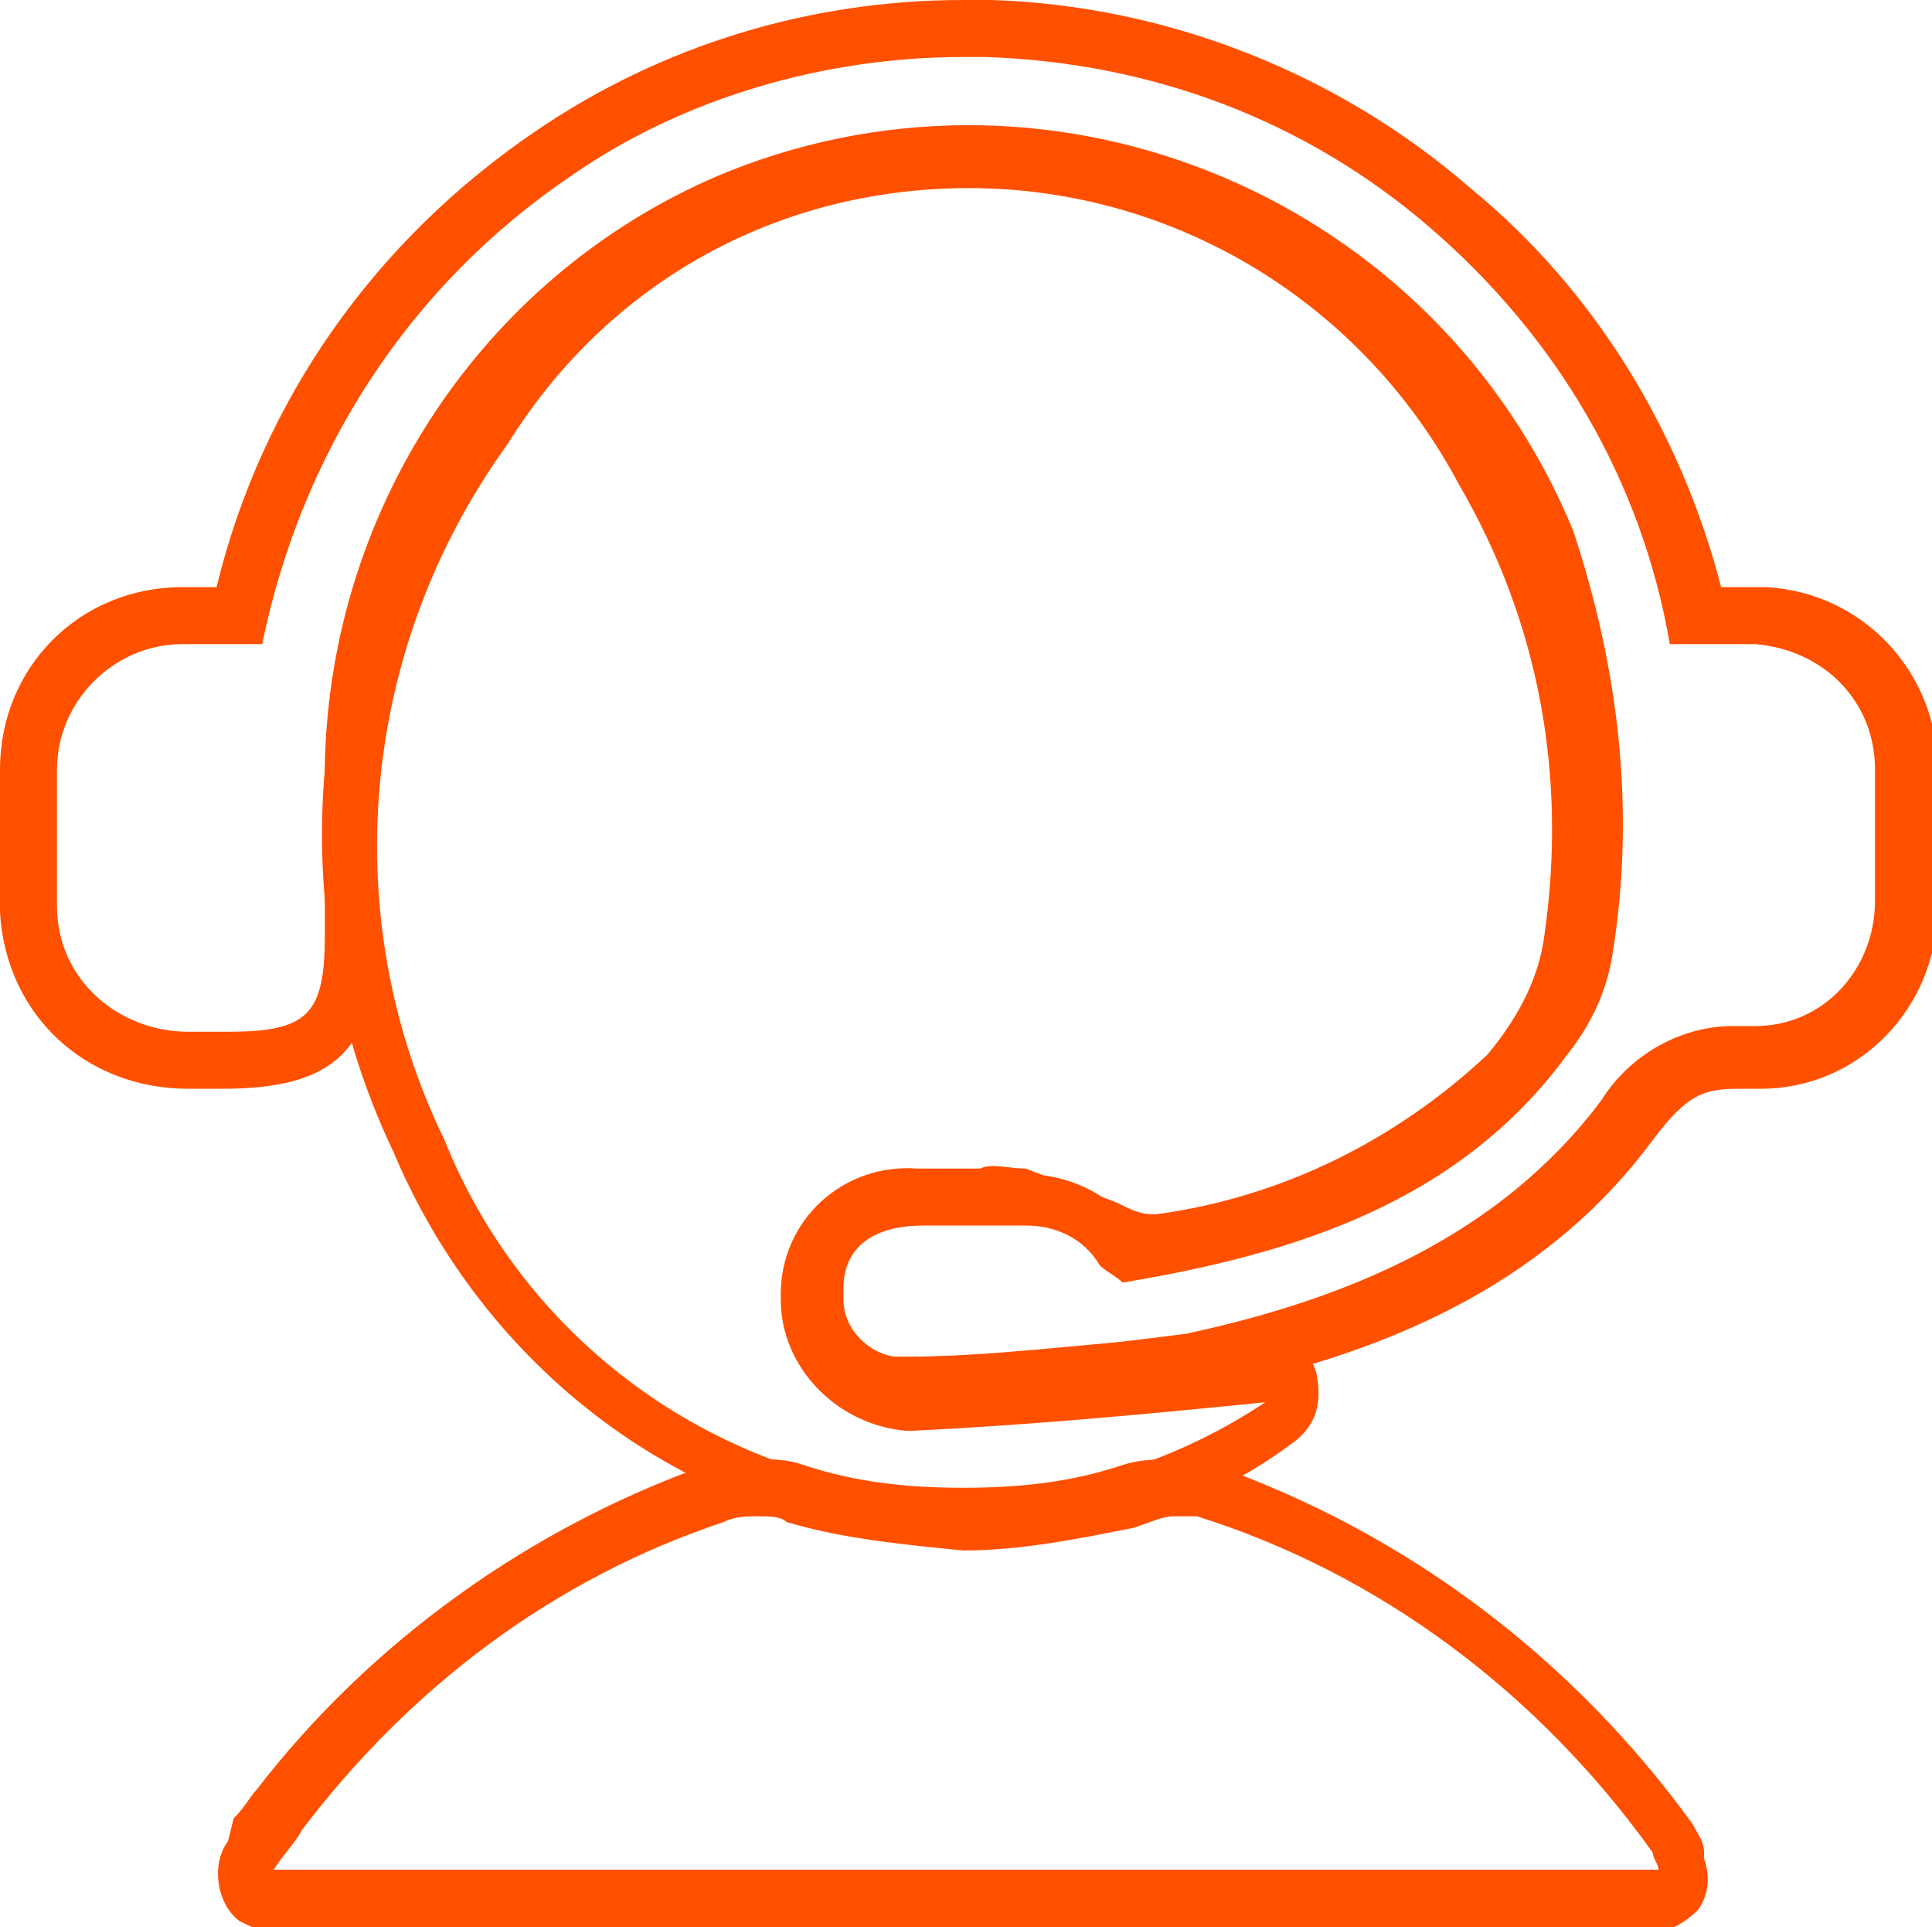
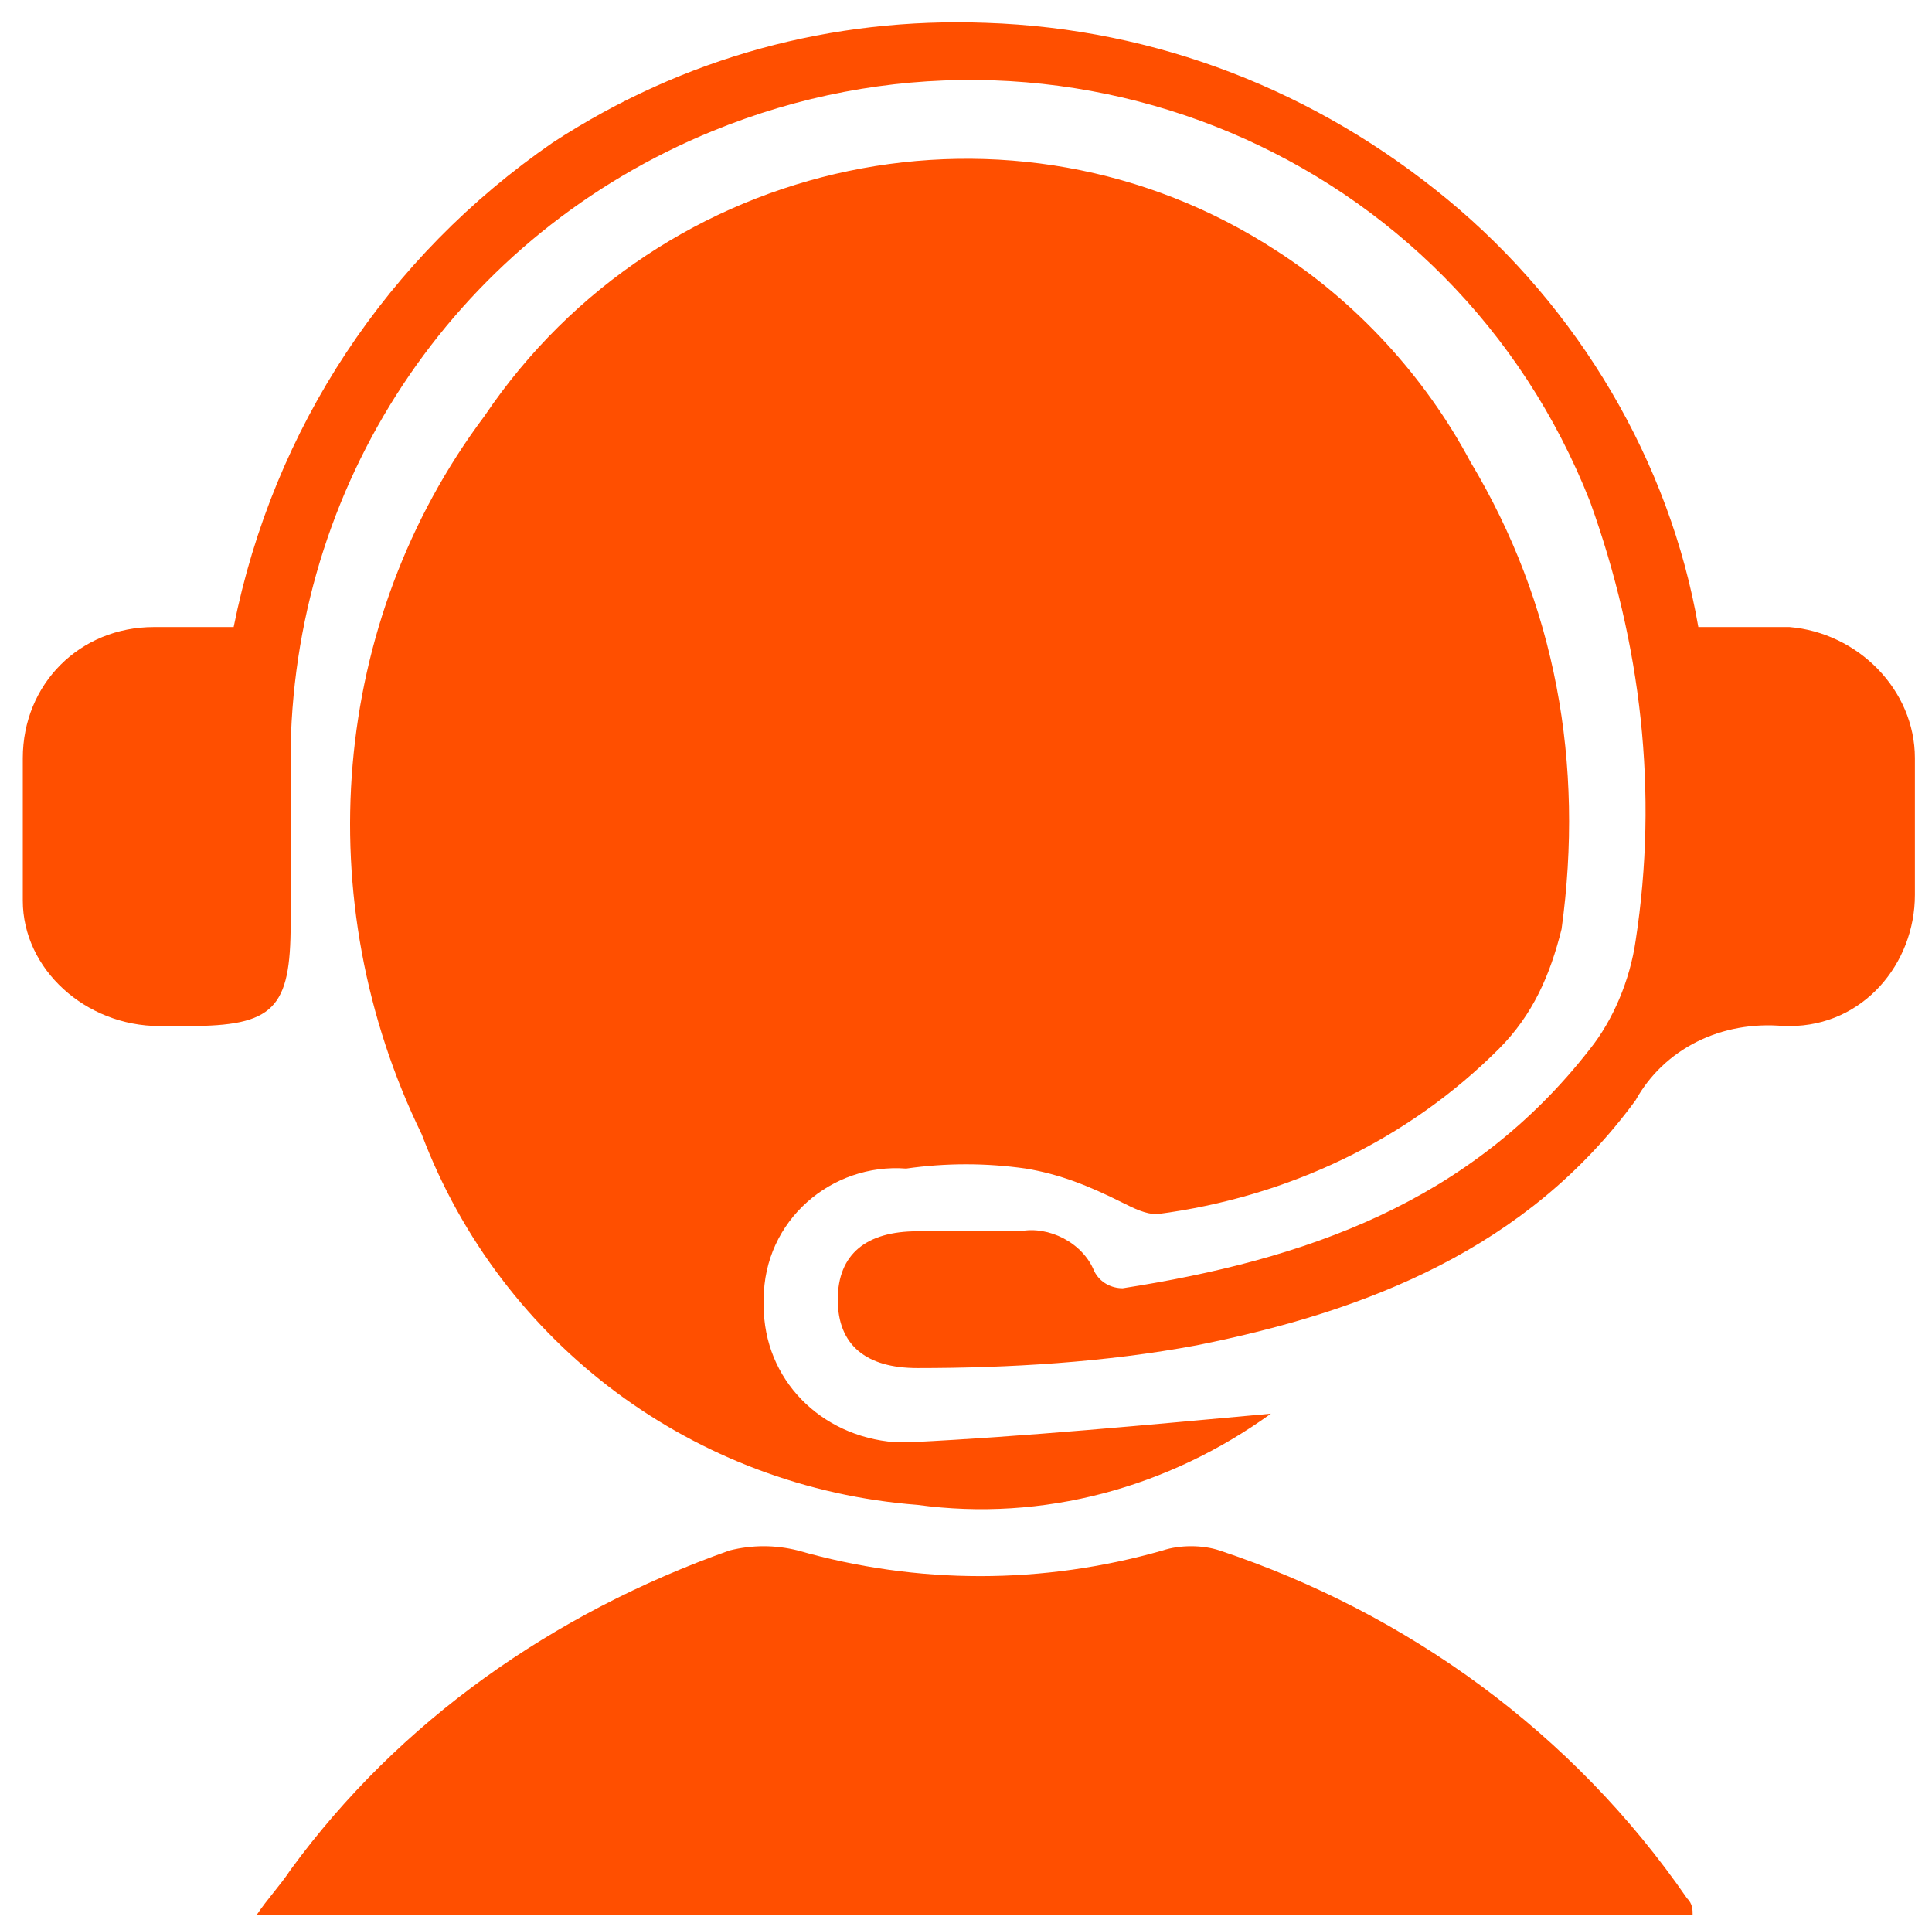
<svg xmlns="http://www.w3.org/2000/svg" version="1.1" id="Capa_1" x="0px" y="0px" viewBox="0 0 33.9 33.8" style="enable-background:new 0 0 33.9 33.8;" xml:space="preserve">
  <style type="text/css">
- 	.st0{fill:#FF5000;}
+ 	.st0{fill:#FF4F00;}
</style>
-   <g id="Capa_2_1_">
-     <g id="Header">
-       <path class="st0" d="M17,3.3c3.6,0,6.9,2,8.6,5.2c1.4,2.4,1.9,5.1,1.5,7.9c-0.1,0.8-0.5,1.5-1,2.1c-1.6,1.5-3.6,2.5-5.8,2.8h-0.1    c-0.2,0-0.4-0.1-0.6-0.2c-0.5-0.2-1.1-0.4-1.6-0.6c-0.3,0-0.6-0.1-0.8,0c-0.4,0-0.8,0-1.1,0c-1.3-0.1-2.4,0.9-2.4,2.2    c0,0,0,0.1,0,0.1c0,1.2,1,2.2,2.2,2.3c0,0,0.1,0,0.1,0H16c2.1-0.1,4.2-0.3,6.2-0.5c-1.5,1-3.3,1.6-5.1,1.6c-0.3,0-0.6,0-0.9,0    c-3.7-0.3-7-2.7-8.4-6.2c-1.9-3.9-1.5-8.6,1.1-12.2C10.7,4.9,13.7,3.3,17,3.3 M16.9,2.3c-3.6,0-6.9,1.8-8.8,4.8    c-2.8,3.8-3.2,8.9-1.2,13.1C8.5,24,12,26.7,16.1,27c0.3,0,0.7,0.1,1,0.1c2,0,4-0.6,5.6-1.8c0.4-0.3,0.5-0.7,0.4-1.2    c-0.1-0.4-0.5-0.7-1-0.7h-0.1l-1.8,0.1c-1.4,0.1-2.9,0.3-4.3,0.3h-0.1c-0.4,0-0.7-0.1-0.9-0.4c-0.2-0.2-0.4-0.6-0.4-0.9    c0-0.7,0.6-1.3,1.3-1.3c0,0,0.1,0,0.1,0h0.5h0.6c0.2,0,0.4,0,0.7,0c0.3,0.1,0.6,0.2,0.9,0.3l0.6,0.2h0.1c0.2,0.1,0.5,0.2,0.8,0.2    h0.2c2.4-0.3,4.6-1.4,6.3-3.1c0.7-0.7,1.1-1.6,1.3-2.6c0.5-2.9-0.1-5.9-1.6-8.5C24.5,4.5,20.9,2.3,16.9,2.3L16.9,2.3z" />
-       <path class="st0" d="M16.9,1h0.4c2.9,0.1,5.6,1.1,7.8,3c2.2,1.9,3.7,4.4,4.2,7.3h1.5c1.2,0.1,2.1,1,2.1,2.2c0,0.8,0,1.6,0,2.3    c0,1.2-0.9,2.2-2.1,2.2h-0.4c-0.9,0-1.8,0.5-2.3,1.3c-1.8,2.4-4.5,3.5-7.3,4.1c-1.6,0.2-3.2,0.4-4.8,0.4H16    c-0.6,0.1-1.2-0.4-1.2-1c0-0.1,0-0.1,0-0.2c0-0.7,0.5-1.1,1.4-1.1h1.8c0.5,0,1,0.2,1.3,0.7c0.1,0.1,0.3,0.2,0.4,0.3l0,0    c3-0.5,5.9-1.4,7.8-4c0.4-0.5,0.7-1.1,0.8-1.8c0.4-2.5,0.1-5-0.7-7.4c-2.4-5.8-9-8.6-14.8-6.3c-4.2,1.7-7,5.8-7.1,10.4    c0,1,0,2,0,3c0,1.4-0.3,1.7-1.7,1.7H3.3c-1.2,0-2.3-0.9-2.3-2.2c0,0,0,0,0,0c0-0.8,0-1.6,0-2.4c0-1.2,1-2.2,2.2-2.2c0,0,0,0,0,0    h1.4C5.3,7.9,7.2,5,10,3.1C12,1.7,14.5,1,16.9,1 M16.9,0L16.9,0c-2.7,0-5.3,0.8-7.5,2.3c-2.8,1.9-4.8,4.7-5.6,8H3.2    c-1.8,0-3.2,1.4-3.2,3.2c0,0.9,0,1.7,0,2.5c0.1,1.8,1.5,3.1,3.3,3.1h0.6c2,0,2.7-0.7,2.7-2.7v-0.9c0-0.7,0-1.4,0-2.1    c0.1-4.9,3.6-9.1,8.4-10c0.6-0.1,1.3-0.2,1.9-0.2c4.2,0,8.1,2.5,9.7,6.5c0.8,2.2,1,4.6,0.7,6.9c-0.1,0.5-0.3,0.9-0.6,1.3    c-1.4,1.9-3.5,3-6.8,3.6c-0.5-0.6-1.2-0.9-1.9-0.9h-1.8c-1.2-0.1-2.2,0.7-2.4,1.9c0,0.1,0,0.2,0,0.2c0,0.6,0.2,1.1,0.6,1.5    c0.4,0.4,1,0.7,1.6,0.6h0.2h0.8c1.4-0.1,2.7-0.2,4.1-0.4c3.6-0.7,6.2-2.1,7.9-4.4c0.6-0.8,0.9-0.9,1.5-0.9h0.4    c1.7,0,3.1-1.4,3.1-3.2c0,0,0,0,0,0c0-0.8,0-1.6,0-2.4c0-1.7-1.3-3.1-3-3.2c-0.2,0-0.4,0-0.6,0h-0.2c-0.7-2.7-2.2-5.2-4.4-7    c-2.3-2-5.3-3.2-8.4-3.3H16.9z" />
-       <path class="st0" d="M20.6,26.6c0.1,0,0.3,0,0.4,0c3.2,1,6,3.1,8,5.9c0,0.1,0.1,0.2,0.1,0.3H4.8c0.2-0.3,0.4-0.5,0.5-0.7    c1.9-2.5,4.4-4.4,7.4-5.4c0.2-0.1,0.4-0.1,0.6-0.1c0.2,0,0.4,0,0.5,0.1c1,0.3,2.1,0.4,3.1,0.5c1,0,2-0.2,3-0.4    C20.2,26.7,20.4,26.6,20.6,26.6 M20.6,25.6L20.6,25.6c-0.3,0-0.6,0-0.9,0.1c-0.9,0.3-1.8,0.4-2.8,0.4c-1,0-1.9-0.1-2.8-0.4    c-0.3-0.1-0.5-0.1-0.8-0.1c-0.3,0-0.6,0-0.9,0.1c-3.1,1.1-5.9,3.1-7.9,5.7c-0.1,0.1-0.2,0.3-0.4,0.5L4,32.3    c-0.3,0.4-0.2,1.1,0.2,1.4c0.2,0.1,0.4,0.2,0.6,0.2H29c0.3,0,0.6-0.2,0.8-0.4c0.2-0.3,0.2-0.6,0.1-0.9v-0.1c0-0.2-0.1-0.3-0.2-0.5    c-2.1-2.9-5-5.1-8.4-6.3C21.2,25.7,20.9,25.6,20.6,25.6L20.6,25.6z" />
-     </g>
+   <g id="Headlines">
+     <path class="st0" d="M29.8,11c0.6,0,1,0,1.6,0c1.2,0.1,2.2,1.1,2.2,2.3c0,0.8,0,1.6,0,2.4c0,1.2-0.9,2.3-2.2,2.3c0,0-0.1,0-0.1,0   c-1.1-0.1-2.1,0.4-2.6,1.3C26.8,21.9,24,23,21,23.6c-1.6,0.3-3.3,0.4-4.9,0.4c-0.9,0-1.4-0.4-1.4-1.2s0.5-1.2,1.4-1.2   c0.6,0,1.2,0,1.8,0c0.5-0.1,1.1,0.2,1.3,0.7c0.1,0.2,0.3,0.3,0.5,0.3c3.2-0.5,6.1-1.5,8.2-4.2c0.4-0.5,0.7-1.2,0.8-1.9   c0.4-2.6,0.1-5.2-0.8-7.7c-2.4-6.1-9.3-9-15.4-6.5c-4.4,1.8-7.3,6-7.4,10.8c0,1,0,2.1,0,3.1c0,1.5-0.3,1.8-1.8,1.8H2.8   c-1.3,0-2.4-1-2.4-2.2c0,0,0,0,0,0c0-0.8,0-1.7,0-2.5c0-1.3,1-2.3,2.3-2.3c0,0,0,0,0,0c0.5,0,0.9,0,1.4,0c0.7-3.5,2.7-6.5,5.6-8.5   C12,1,14.6,0.3,17.3,0.4c3,0.1,5.8,1.2,8.1,3.1C27.7,5.4,29.3,8.1,29.8,11z" />
+     <path class="st0" d="M22.3,24.8c-1.8,1.3-4,1.9-6.2,1.6c-3.9-0.3-7.3-2.8-8.7-6.5c-2-4.1-1.6-9,1.1-12.6c3.1-4.6,9.3-5.9,13.9-2.9   c1.4,0.9,2.6,2.2,3.4,3.7c1.5,2.5,2,5.3,1.6,8.2c-0.2,0.8-0.5,1.5-1.1,2.1c-1.6,1.6-3.7,2.6-6,2.9c-0.2,0-0.4-0.1-0.6-0.2   c-0.6-0.3-1.1-0.5-1.7-0.6c-0.7-0.1-1.4-0.1-2.1,0c-1.3-0.1-2.5,0.9-2.5,2.3c0,0,0,0.1,0,0.1c0,1.3,1,2.3,2.3,2.4   c0.1,0,0.2,0,0.3,0C18,25.2,20.1,25,22.3,24.8z" />
+     <path class="st0" d="M29.7,33.6H4.5c0.2-0.3,0.4-0.5,0.6-0.8c1.9-2.6,4.6-4.5,7.7-5.6c0.4-0.1,0.8-0.1,1.2,0c2.1,0.6,4.3,0.6,6.4,0   c0.3-0.1,0.7-0.1,1,0c3.3,1.1,6.2,3.2,8.2,6.1C29.7,33.4,29.7,33.5,29.7,33.6z" />
  </g>
</svg>
